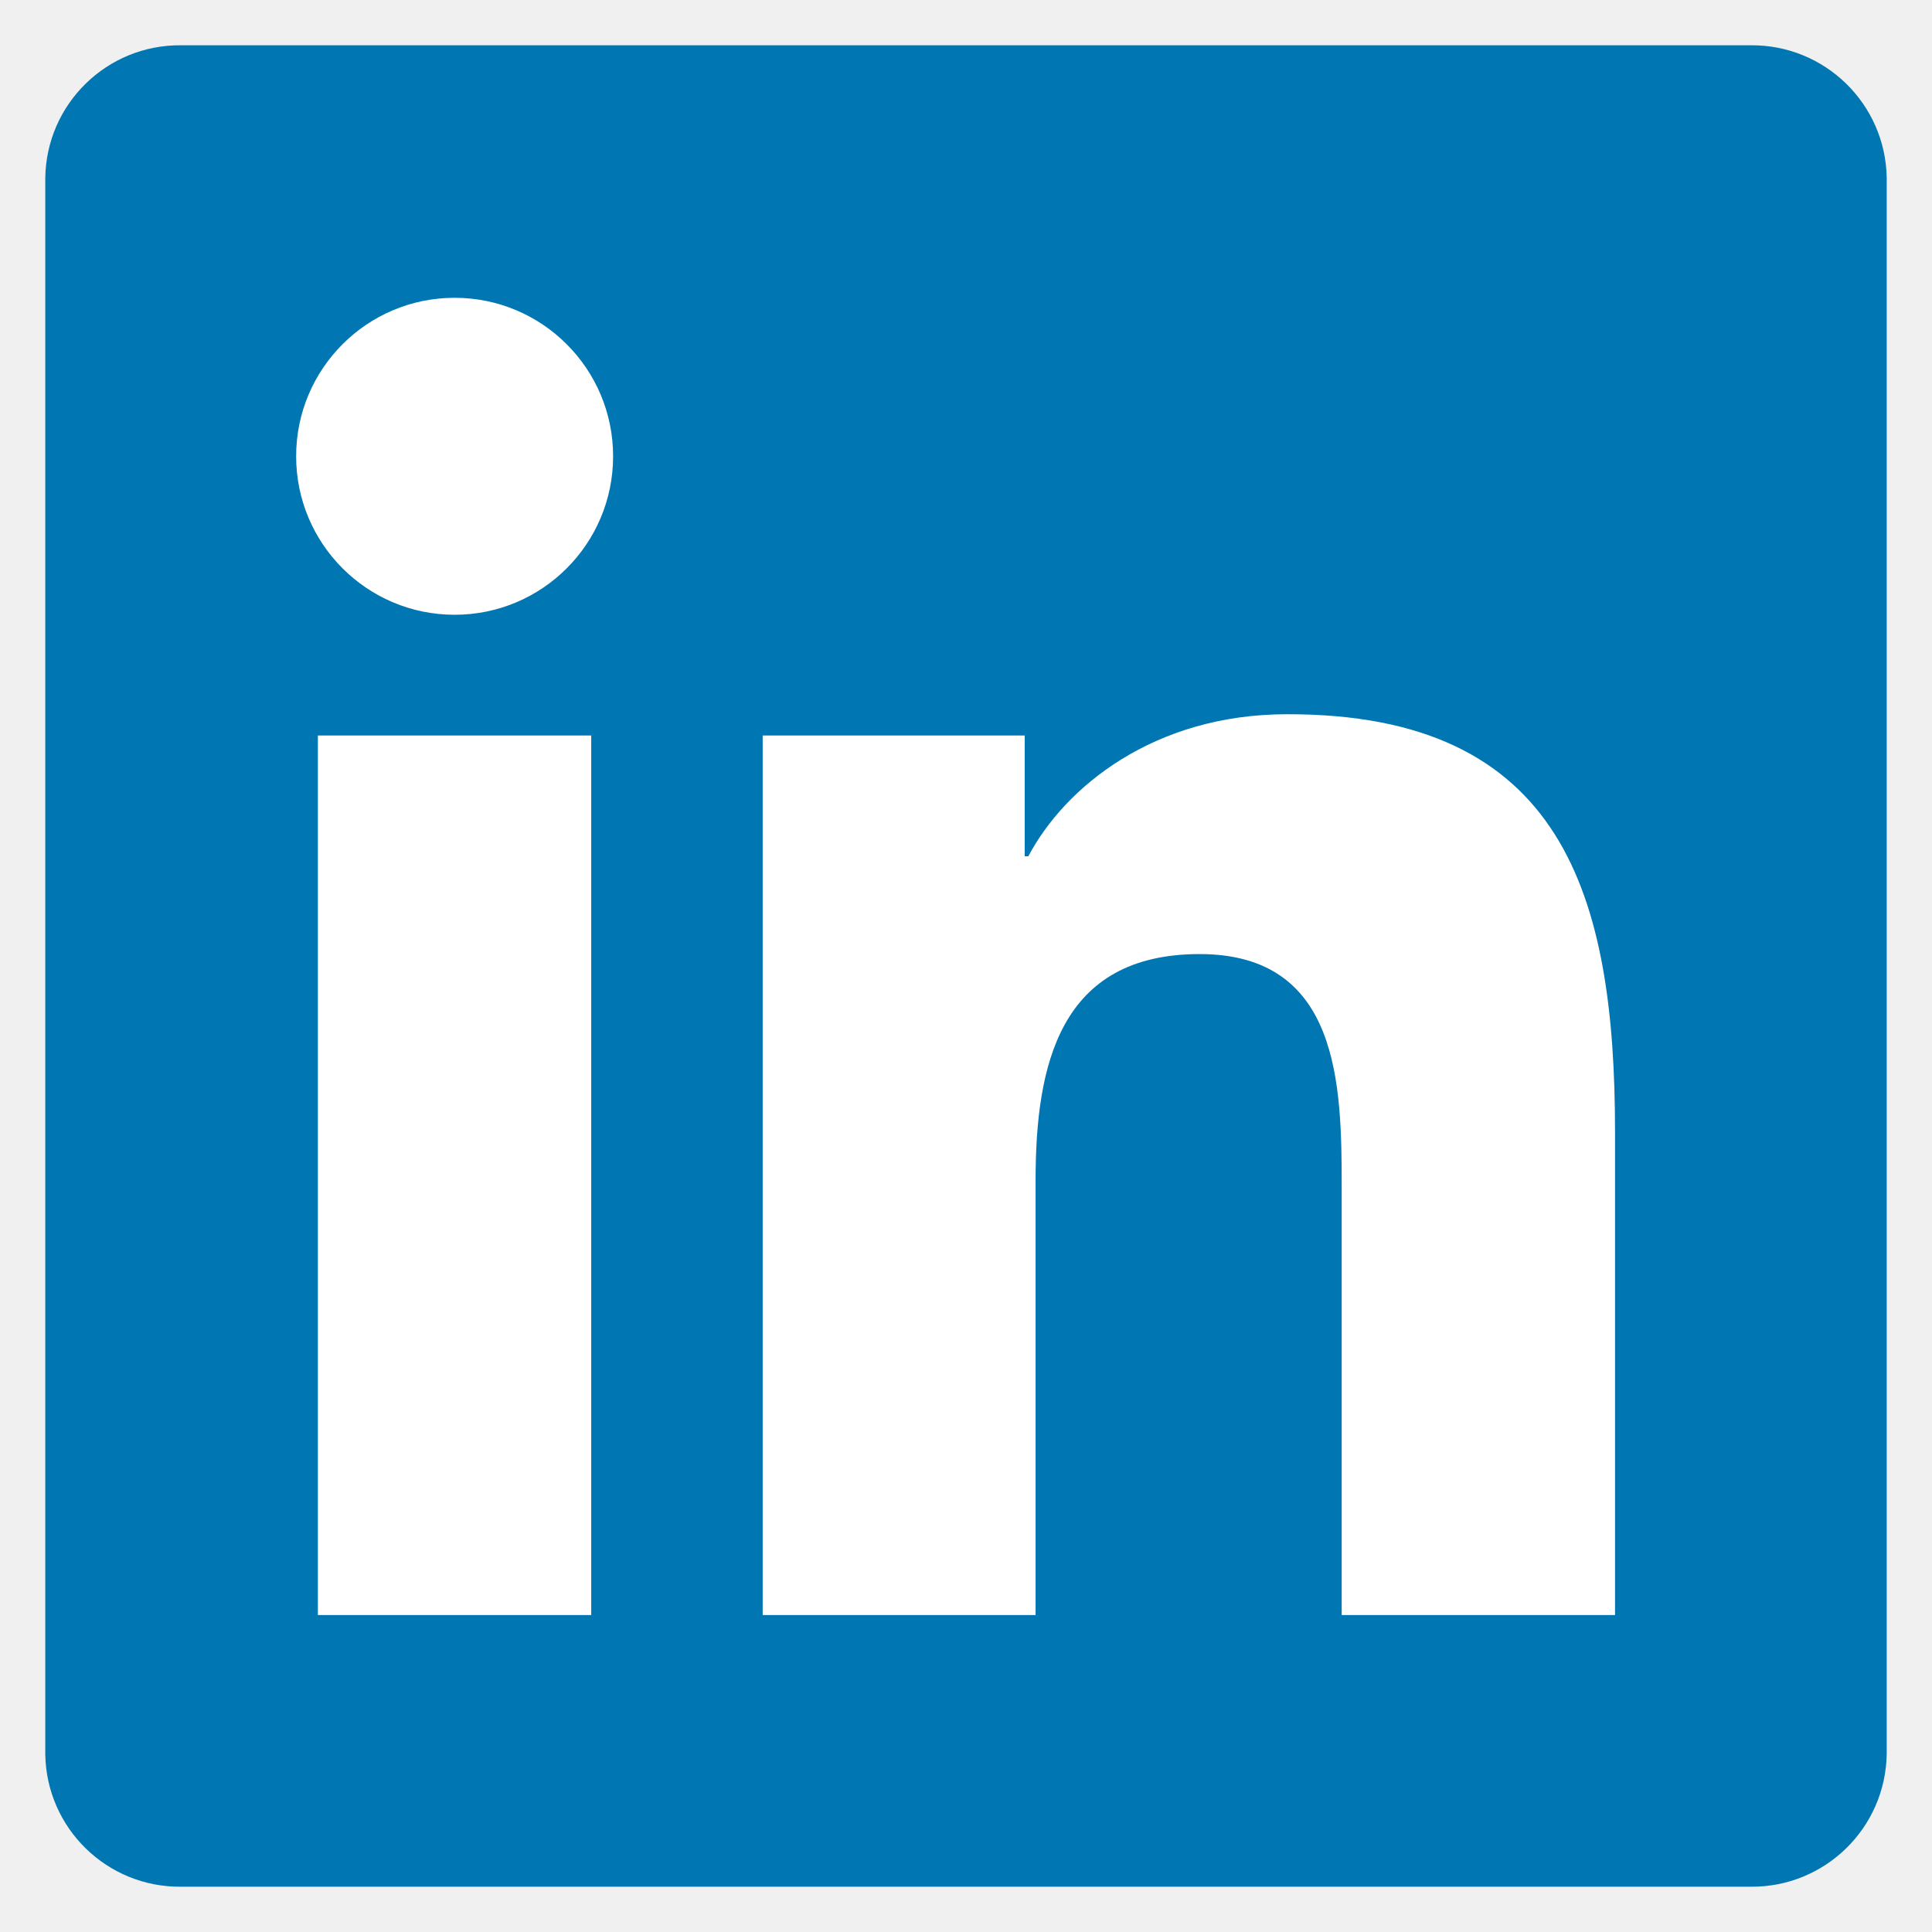
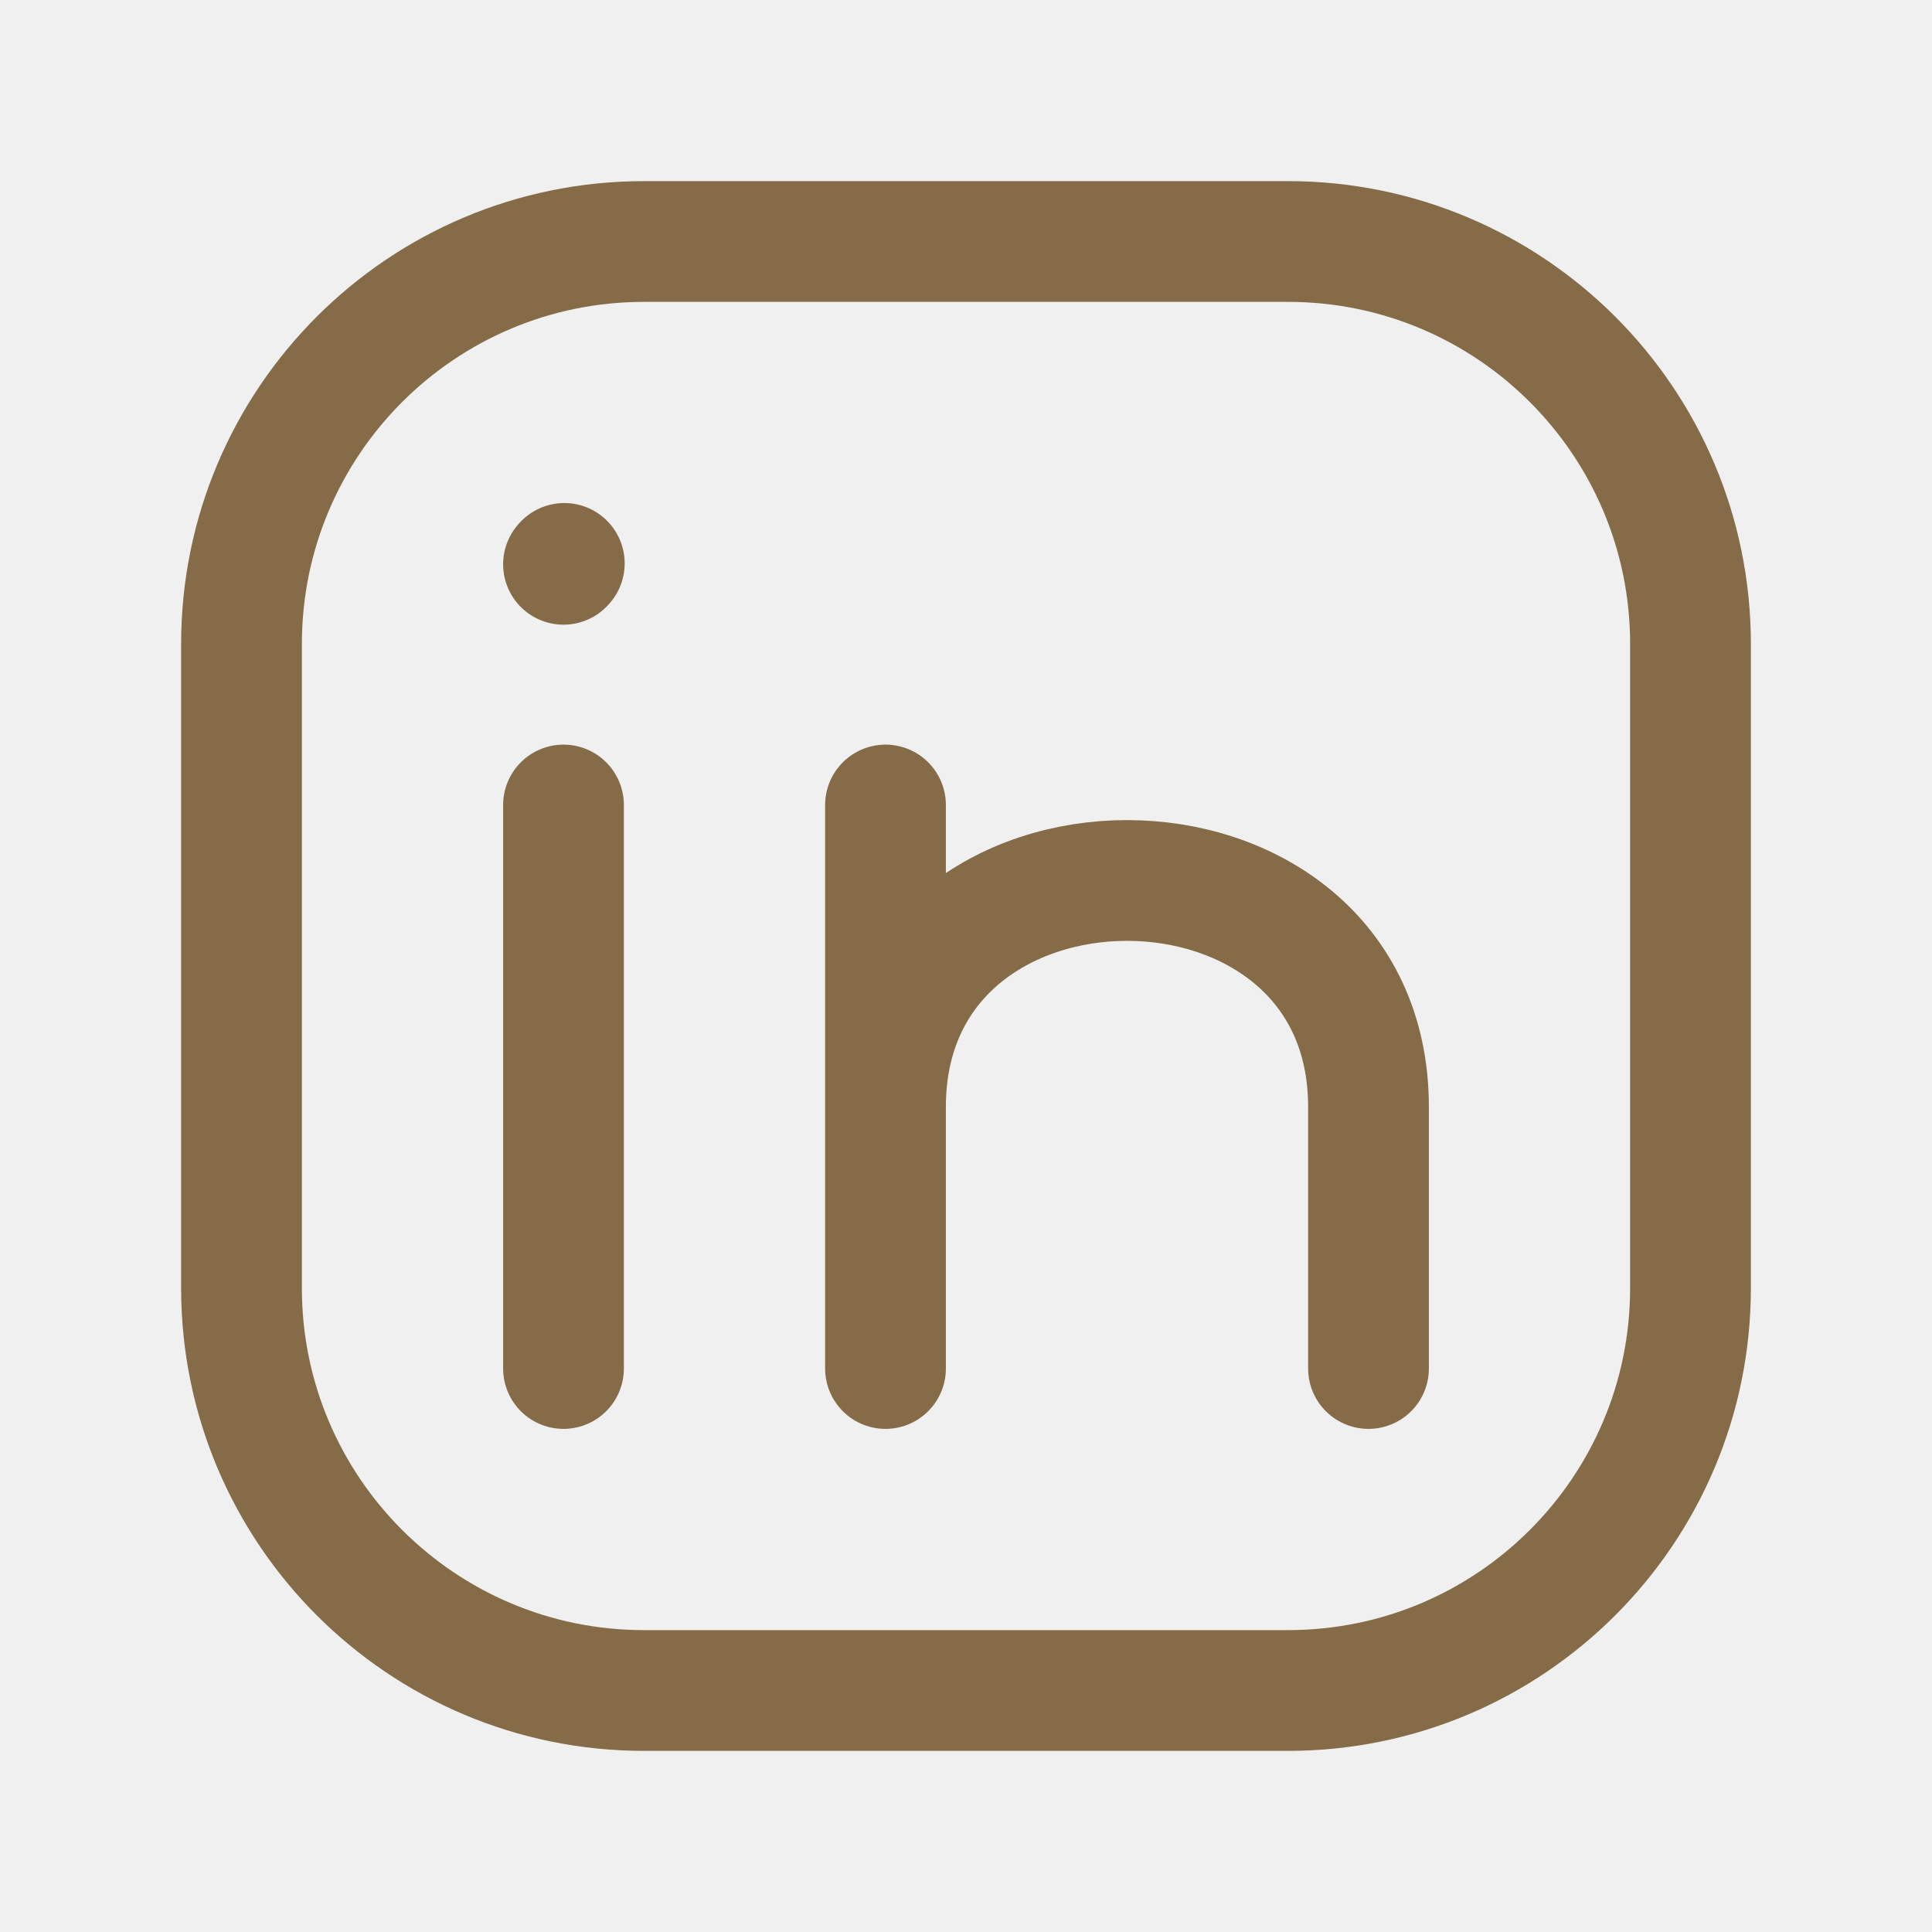
- <svg xmlns="http://www.w3.org/2000/svg" viewBox="0 0 128 128">
-   <path fill="#0076b2" d="M116 3H12a8.91 8.91 0 00-9 8.8v104.42a8.91 8.91 0 009 8.78h104a8.93 8.93 0 009-8.81V11.77A8.93 8.93 0 00116 3z" />
-   <path fill="#fff" d="M21.06 48.73h18.11V107H21.06zm9.06-29a10.5 10.5 0 11-10.5 10.49 10.5 10.5 0 0110.5-10.49M50.53 48.73h17.36v8h.24c2.42-4.58 8.32-9.41 17.13-9.41C103.6 47.28 107 59.35 107 75v32H88.89V78.65c0-6.75-.12-15.44-9.41-15.44s-10.87 7.36-10.87 15V107H50.53z" />
+ <svg xmlns="http://www.w3.org/2000/svg" width="32px" height="32px" stroke-width="1.5" viewBox="0 0 24 24" fill="none" color="#856b47">
+   <path d="M21 8V16C21 18.761 18.761 21 16 21H8C5.239 21 3 18.761 3 16V8C3 5.239 5.239 3 8 3H16C18.761 3 21 5.239 21 8Z" stroke="#856b47" stroke-width="1.5" stroke-linecap="round" stroke-linejoin="round" />
+   <path d="M7 17V13.5V10" stroke="#856b47" stroke-width="1.5" stroke-linecap="round" stroke-linejoin="round" />
+   <path d="M11 17V13.75M11 10V13.75M11 13.75C11 10 17 10 17 13.75V17" stroke="#856b47" stroke-width="1.5" stroke-linecap="round" stroke-linejoin="round" />
+   <path d="M7 7.01L7.01 6.999" stroke="#856b47" stroke-width="1.5" stroke-linecap="round" stroke-linejoin="round" />
</svg>
